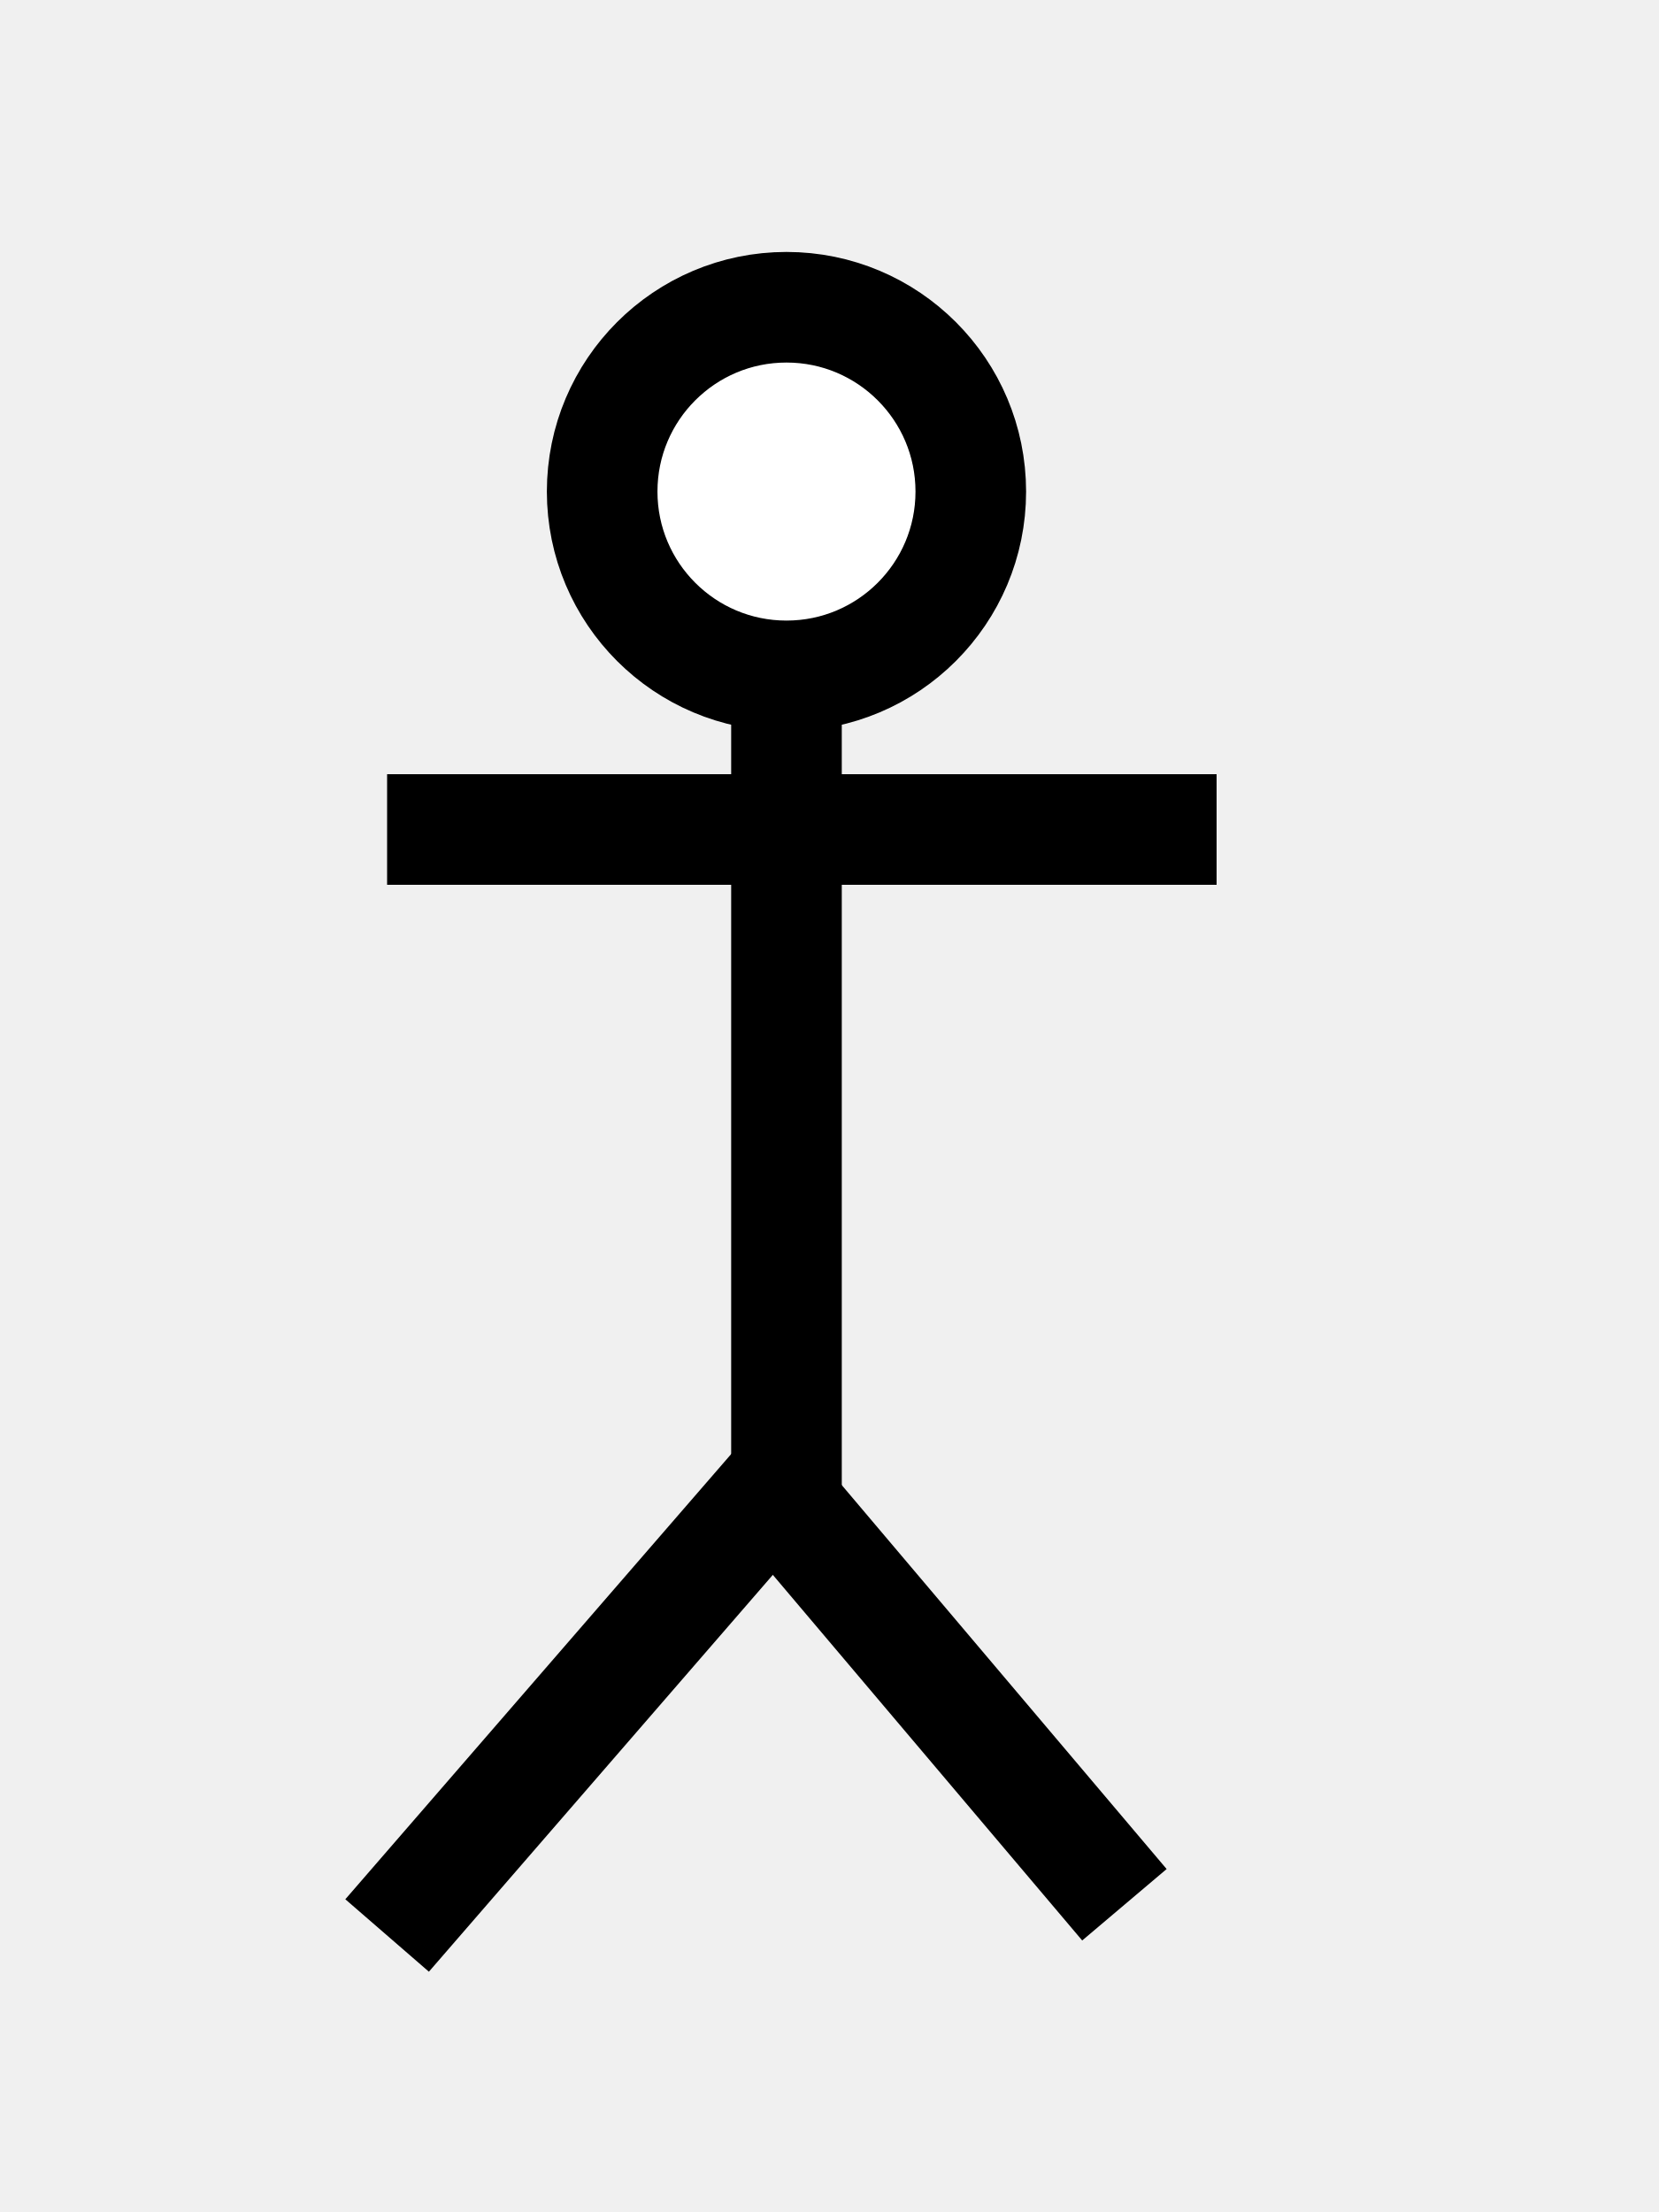
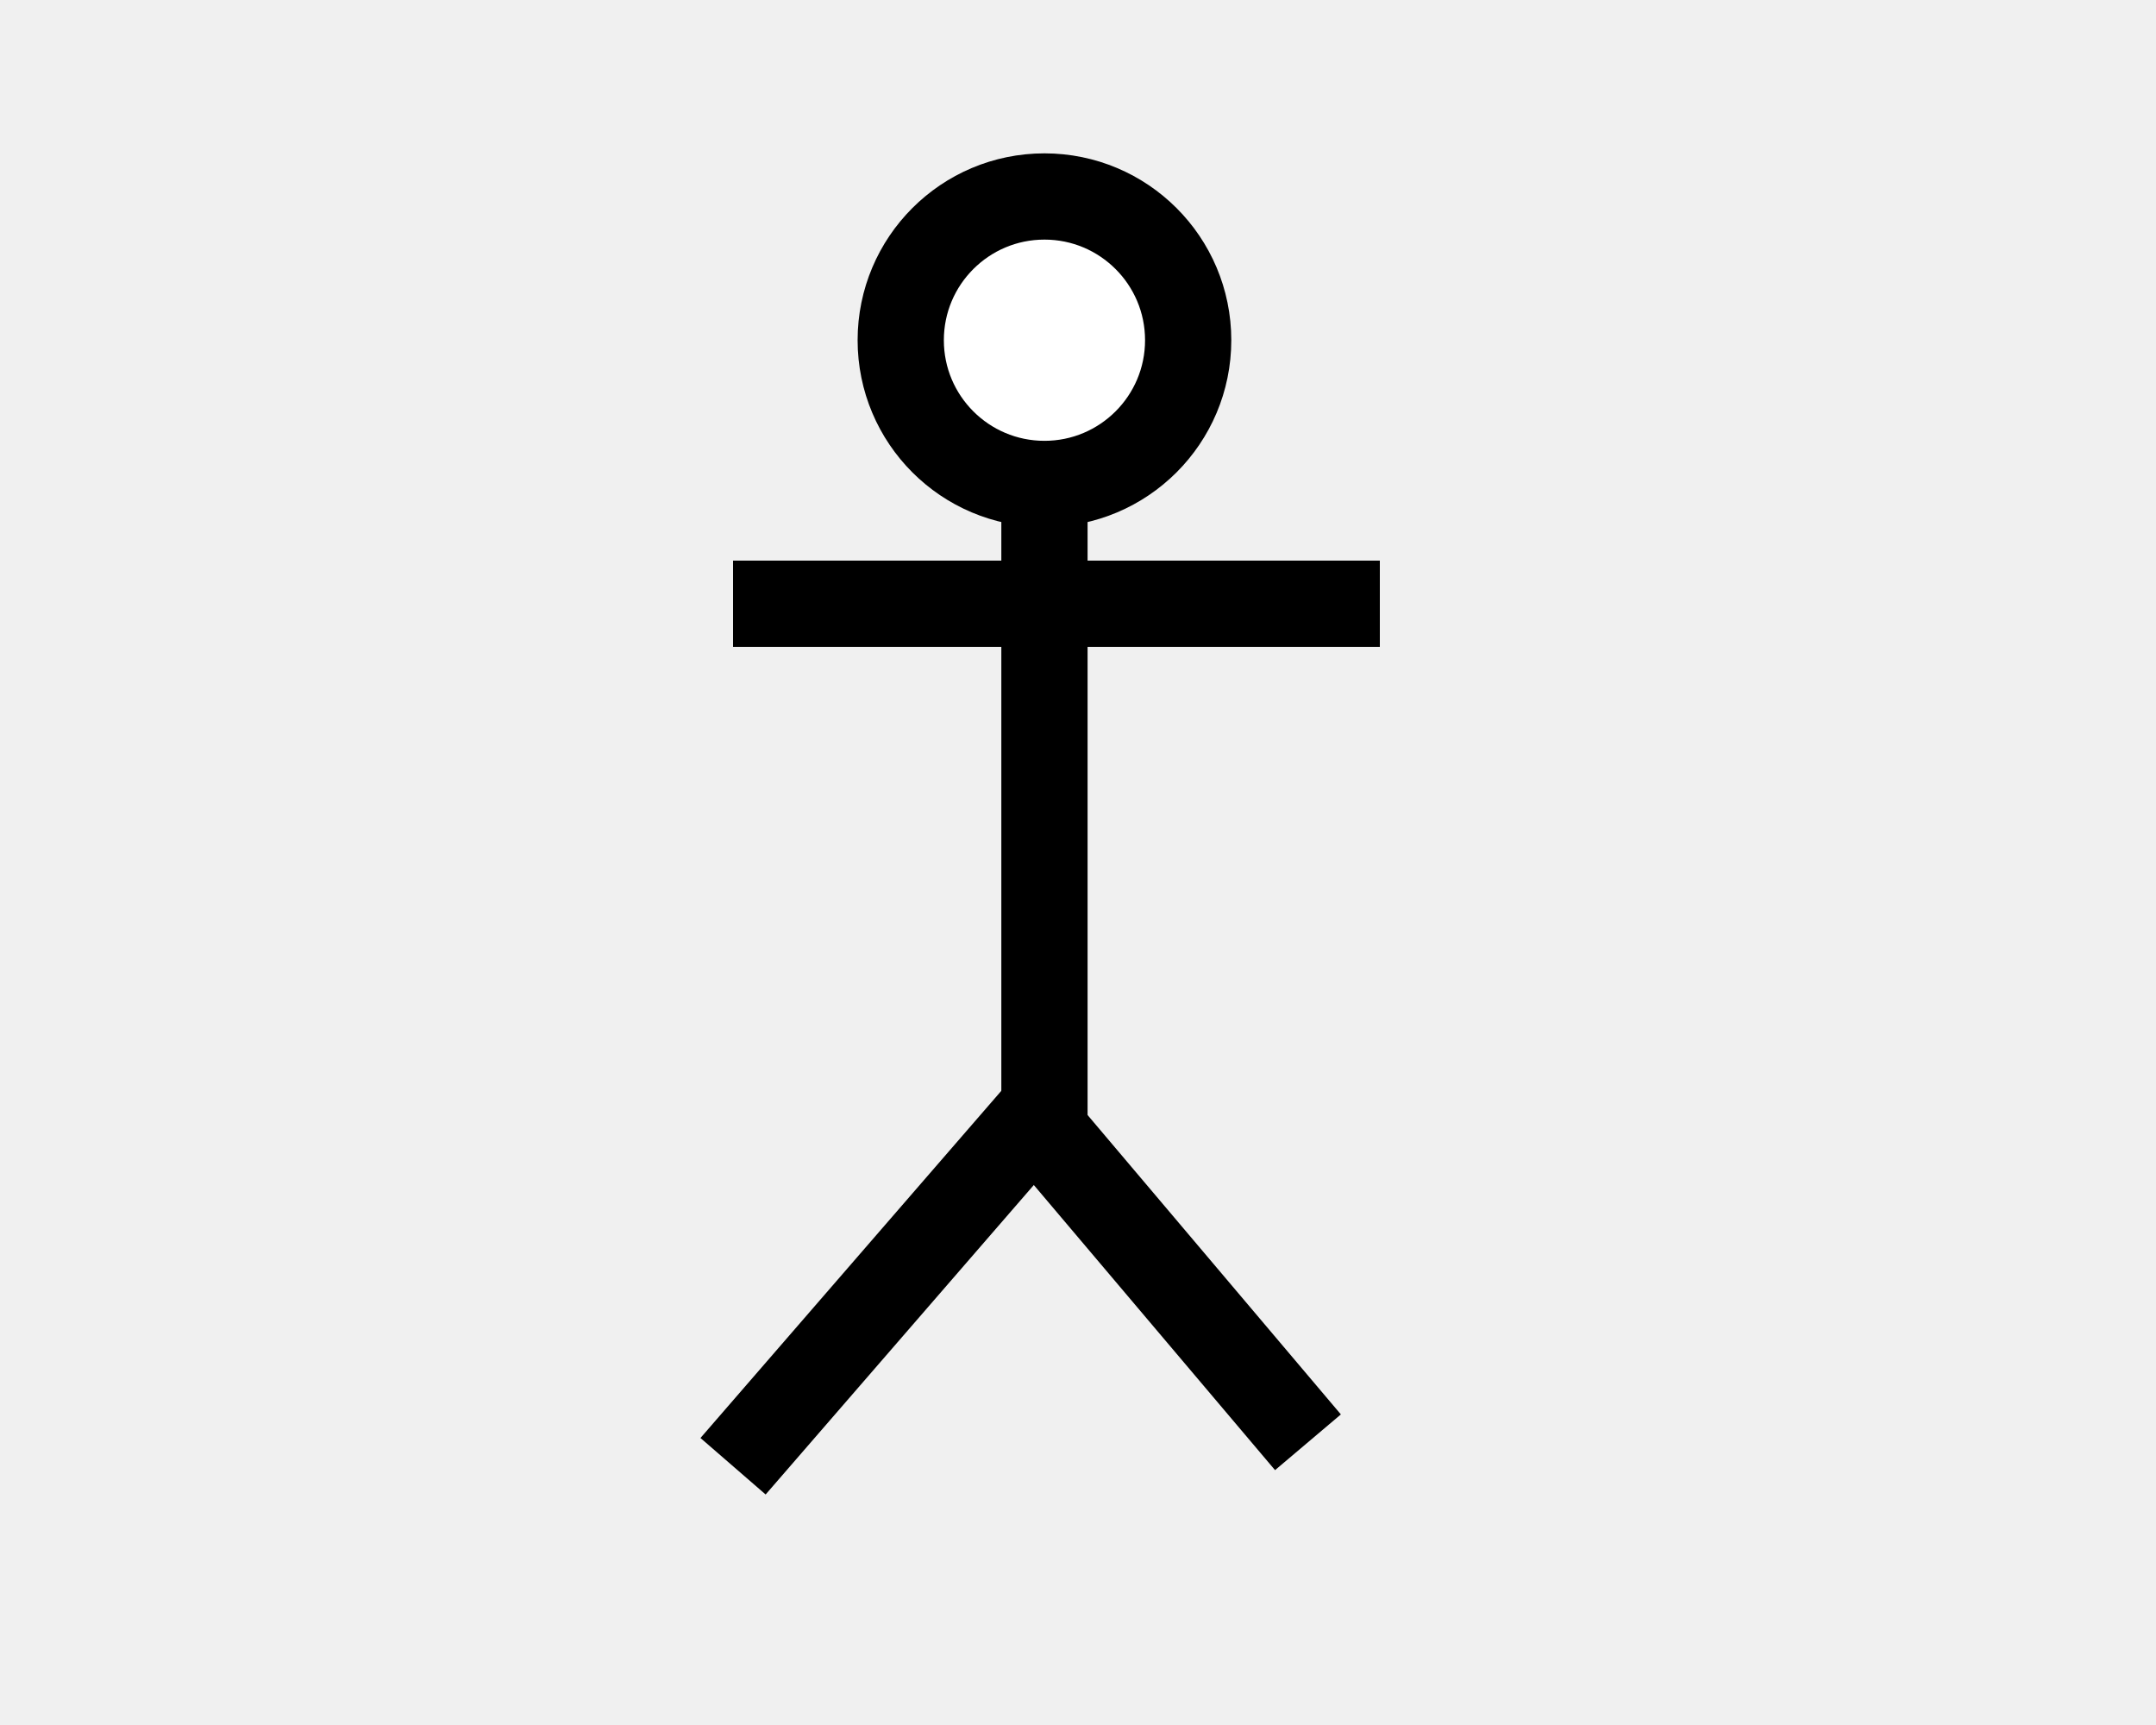
- <svg xmlns="http://www.w3.org/2000/svg" width="30" height="40">
+ <svg xmlns="http://www.w3.org/2000/svg" width="50" height="40">
  <g>
-     <rect fill="none" id="canvas_background" height="42" width="32" y="-1" x="-1" />
+     <rect x="-1" y="-1" width="52" height="42" id="canvas_background" fill="none" />
  </g>
  <g>
-     <g stroke="null" id="svg_1">
-       <ellipse stroke="#000" fill="#fff" stroke-width="2" stroke-opacity="null" fill-opacity="null" cx="14.222" cy="8.889" id="svg_11" rx="3.333" ry="3.333" />
-       <line stroke="#000" fill="none" stroke-width="2" stroke-opacity="null" fill-opacity="null" x1="14.222" y1="12.778" x2="14.222" y2="27.778" id="svg_12" stroke-linejoin="null" stroke-linecap="null" />
-       <line stroke="#000" fill="none" stroke-width="2" stroke-opacity="null" fill-opacity="null" x1="7" y1="15" x2="22" y2="15" id="svg_13" stroke-linejoin="null" stroke-linecap="null" />
-       <line stroke="#000" fill="none" stroke-width="2" stroke-opacity="null" fill-opacity="null" x1="14.222" y1="26.667" x2="7" y2="35" id="svg_14" stroke-linejoin="null" stroke-linecap="null" />
-       <line stroke="#000" fill="none" stroke-width="2" stroke-opacity="null" fill-opacity="null" x1="14.222" y1="27.222" x2="20.333" y2="34.444" id="svg_15" stroke-linejoin="null" stroke-linecap="null" />
+     <g id="svg_1" stroke="null">
+       <ellipse ry="3.333" rx="3.333" id="svg_11" cy="7.889" cx="24.222" fill-opacity="null" stroke-opacity="null" stroke-width="2" fill="#fff" stroke="#000" />
+       <line stroke-linecap="null" stroke-linejoin="null" id="svg_12" y2="26.778" x2="24.222" y1="11.778" x1="24.222" fill-opacity="null" stroke-opacity="null" stroke-width="2" fill="none" stroke="#000" />
+       <line stroke-linecap="null" stroke-linejoin="null" id="svg_13" y2="14" x2="32" y1="14" x1="17" fill-opacity="null" stroke-opacity="null" stroke-width="2" fill="none" stroke="#000" />
+       <line stroke-linecap="null" stroke-linejoin="null" id="svg_14" y2="34" x2="17" y1="25.667" x1="24.222" fill-opacity="null" stroke-opacity="null" stroke-width="2" fill="none" stroke="#000" />
+       <line stroke-linecap="null" stroke-linejoin="null" id="svg_15" y2="33.444" x2="30.333" y1="26.222" x1="24.222" fill-opacity="null" stroke-opacity="null" stroke-width="2" fill="none" stroke="#000" />
    </g>
  </g>
</svg>
